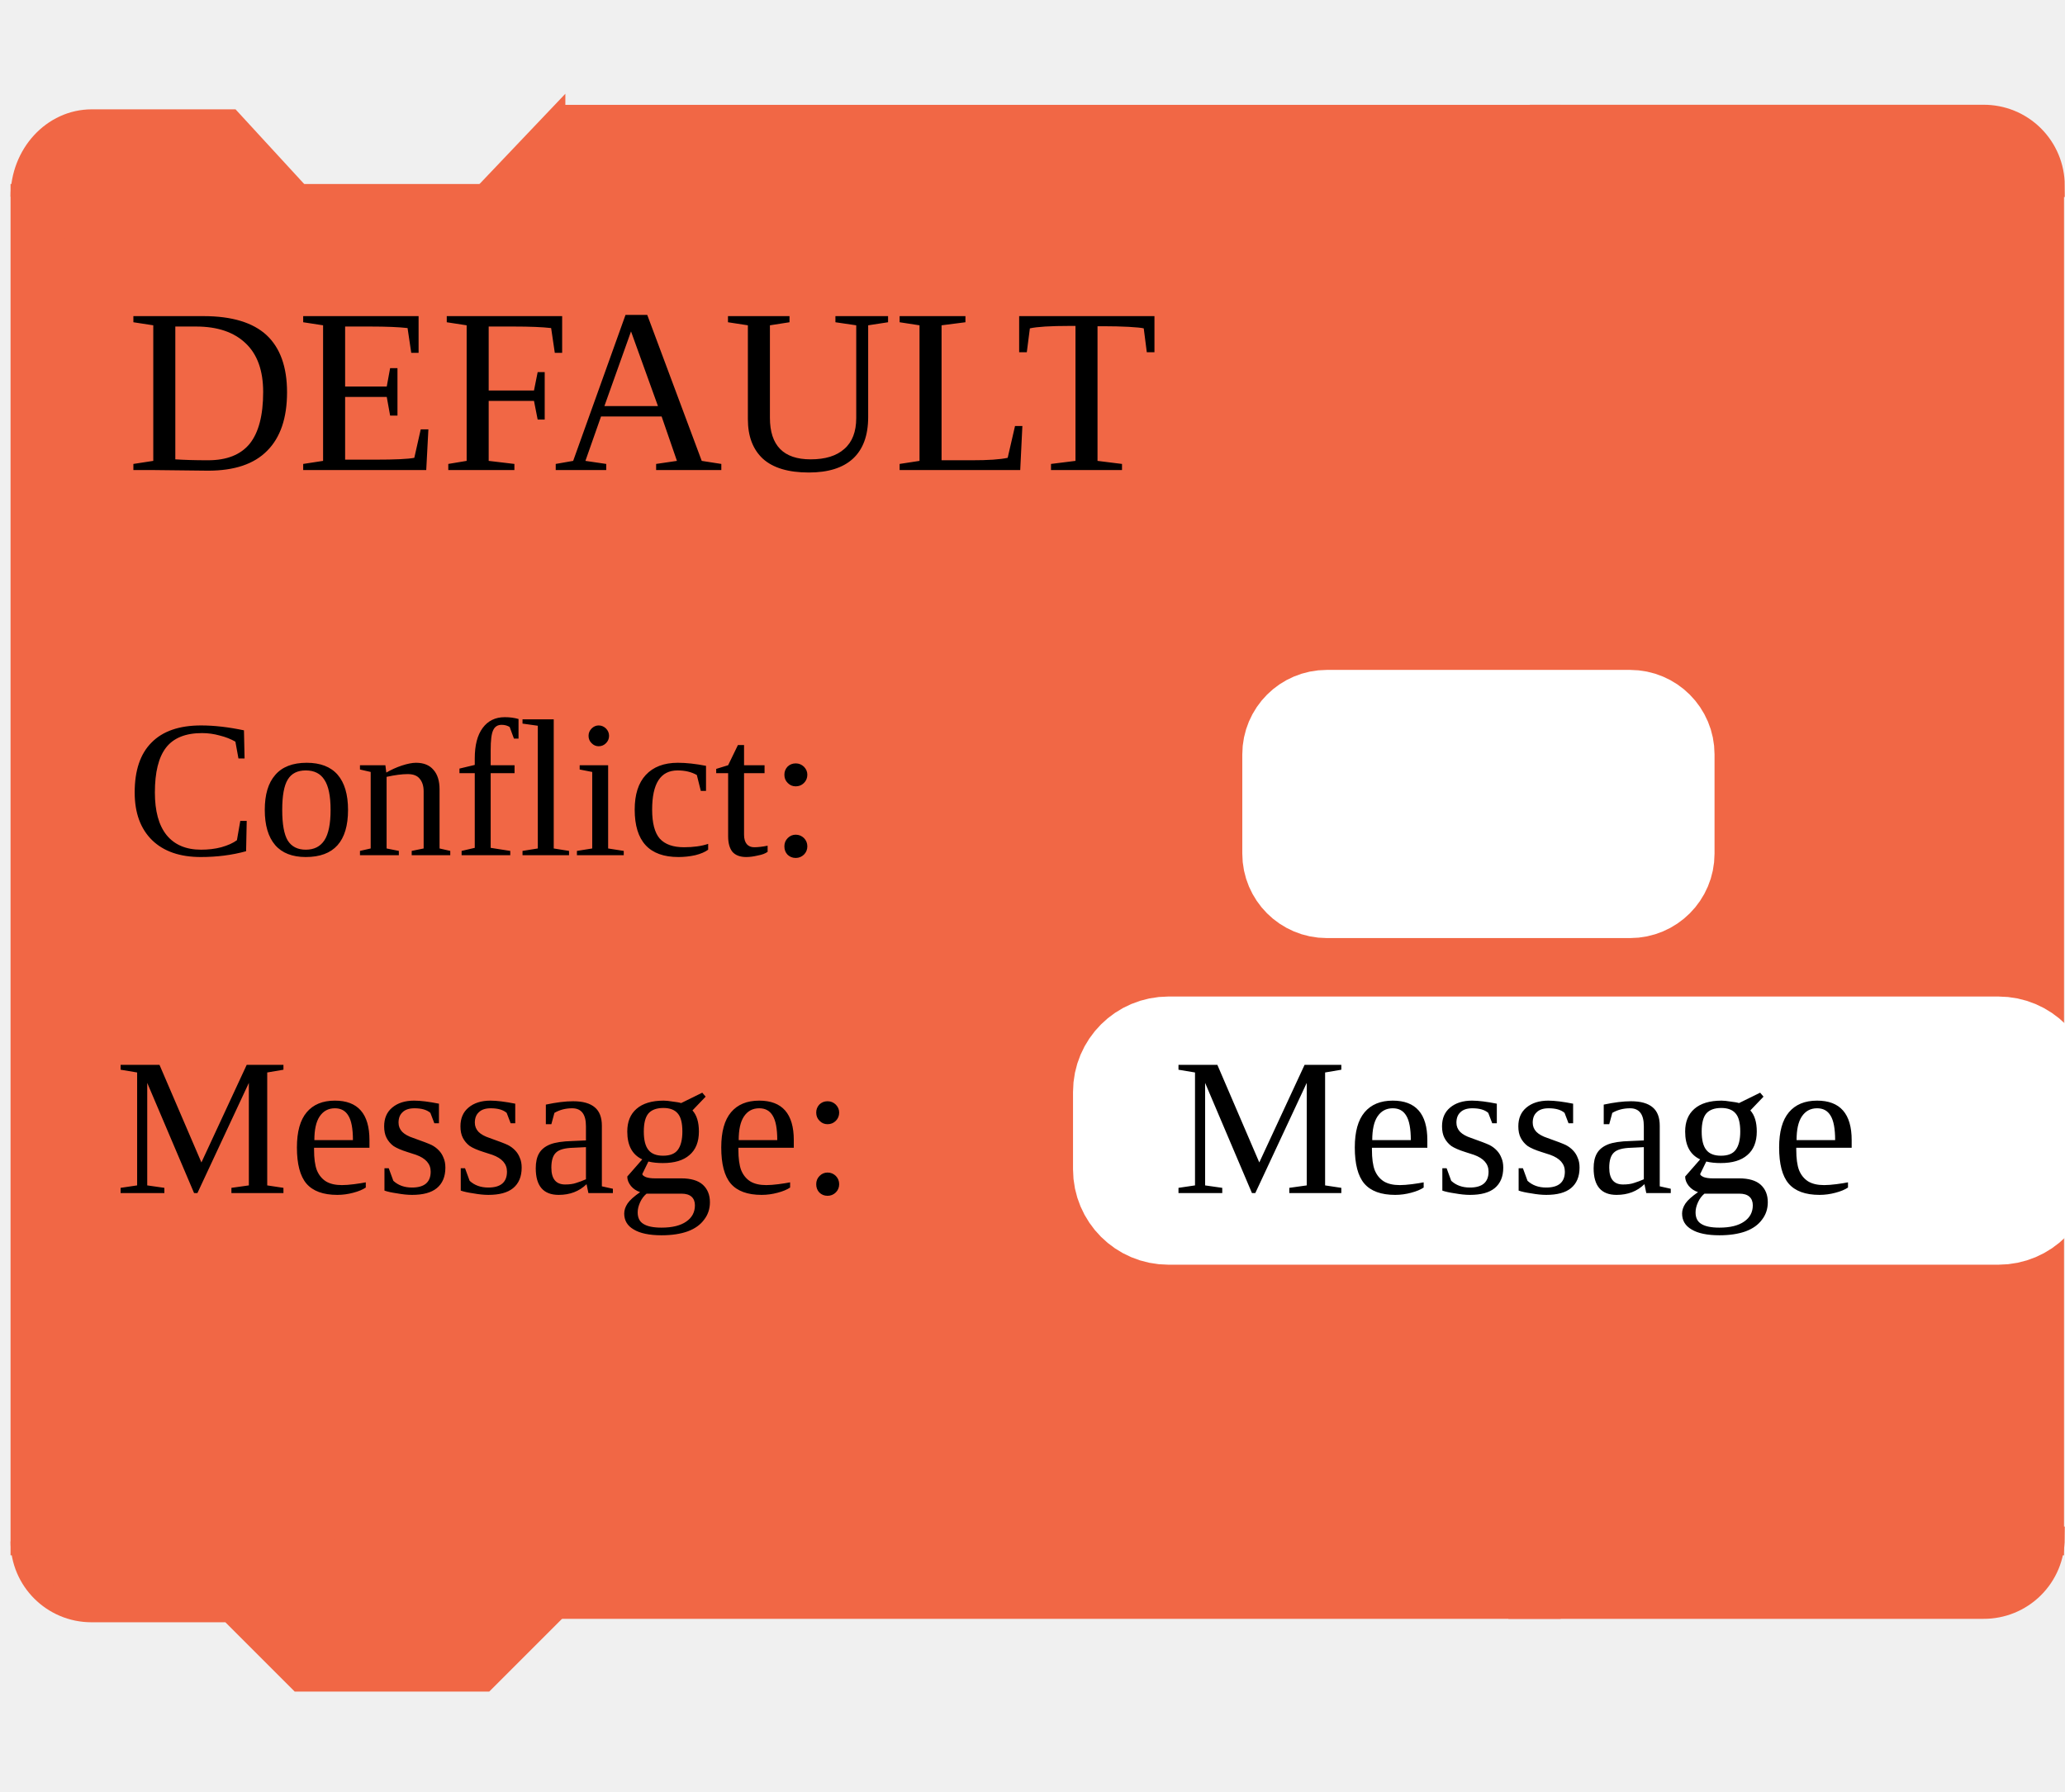
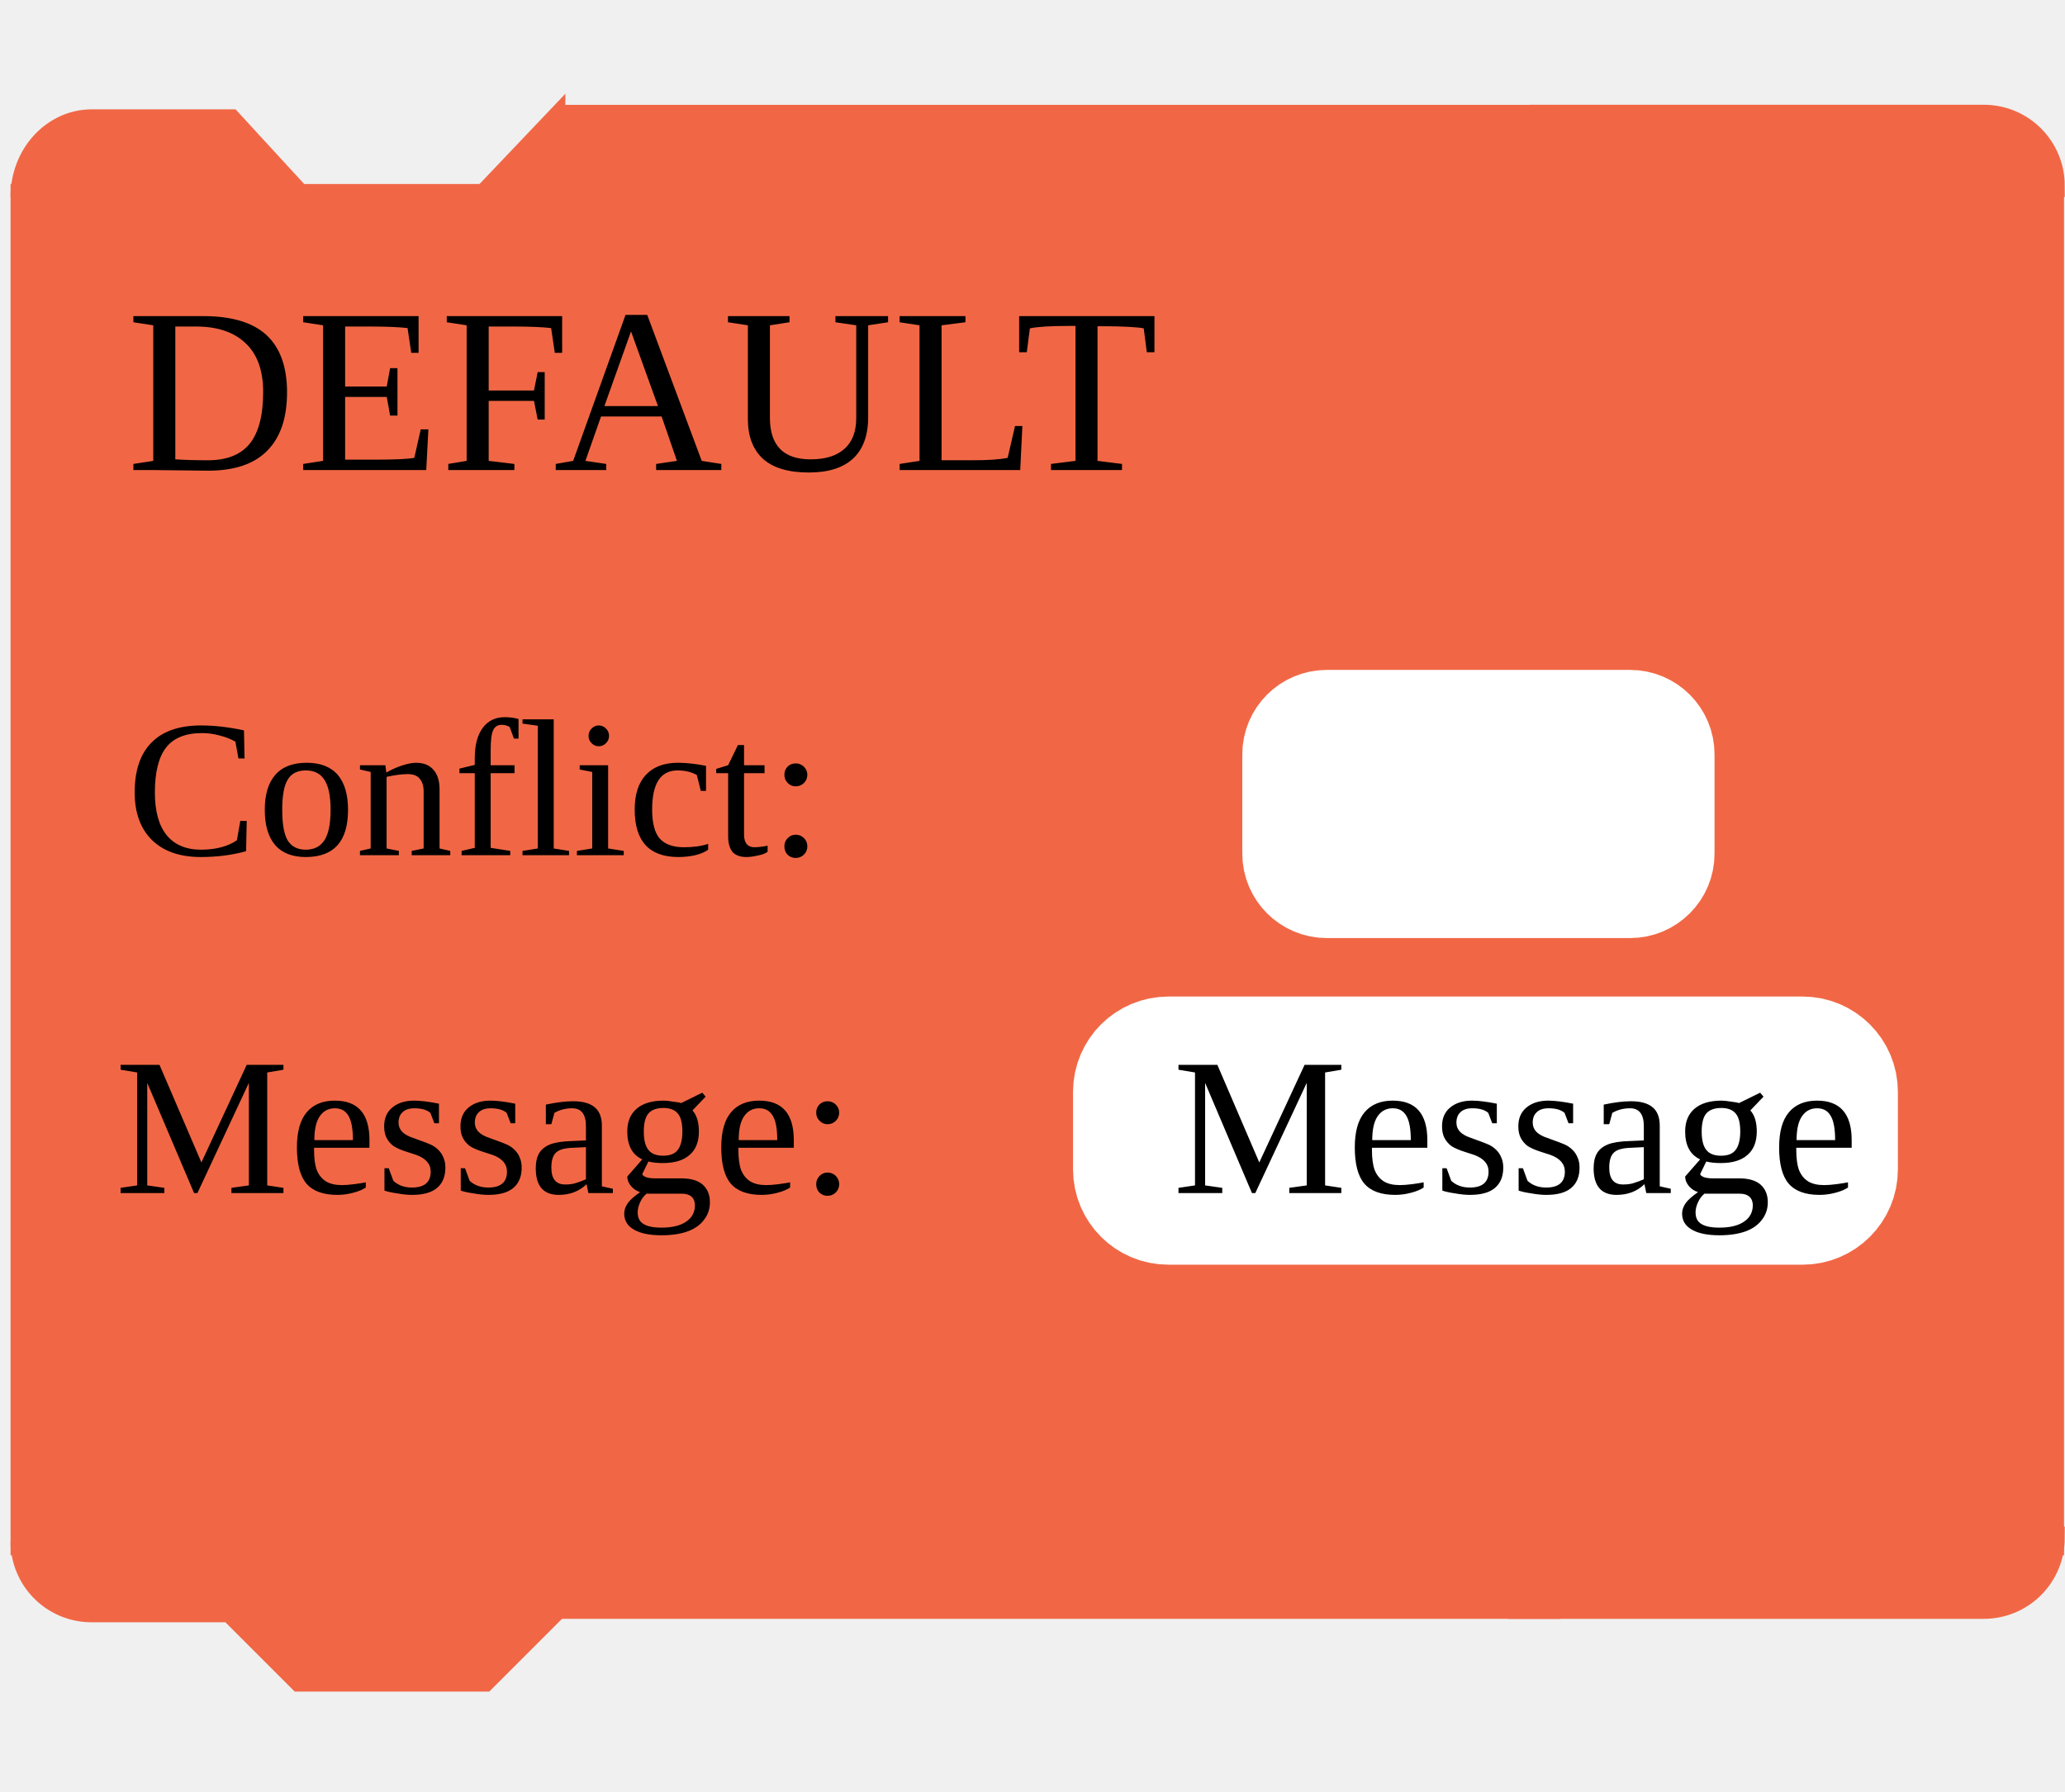
<svg xmlns="http://www.w3.org/2000/svg" height="91.495" version="1.1" width="105.409" style="overflow:hidden" id="svg2">
  <defs id="defs13" />
  <rect style="opacity:0.549;fill:#ffffff;fill-opacity:0;stroke:#000000;stroke-width:2.032;stroke-miterlimit:4;stroke-opacity:0;stroke-dasharray:none" id="name-bounding-box" width="20.449" height="8.373" x="6.995" y="13.571" />
  <g id="colors" style="fill:#F16745;stroke:#F16745" transform="translate(-0.01249999,-0.09525007)" data-secondary="fill:#F36a48;stroke:#F36a48">
    <path d="m 1.165,10.137 a 3.534,3.845 0 0 1 3.534,-3.845 l 7.067,0 3.534,3.845 9.423,0 3.534,-3.717 0,3.717" style="stroke-width:1.229" id="path8" />
    <path style="stroke-width:1.18" d="m 78.694,6.034 0,3.531 26.125,0 a 3.54,3.54 0 0 0 -3.562,-3.531 l -22.562,0 z" class="x-shift-Message x-shift-node x-shift-name" id="path3009" />
    <rect class="x-stretch-Message y-stretch-Message x-stretch-node y-stretch-node x-stretch-name y-stretch-name" x="30.012" y="6.826" width="48.292" height="74.546" style="stroke-width:2.754" id="rect11" />
    <rect class="x-stretch-Message y-stretch-Message x-stretch-node y-stretch-node x-stretch-name y-stretch-name" x="1.94" y="10.879" width="102.042" height="67.237" r="0" rx="0" ry="0" style="stroke-width:2.778" id="rect10" />
    <path d="m 1.141,78.794 a 3.54,3.54 0 0 0 3.54,3.54 l 7.08,0 3.54,3.54 9.44,0 3.54,-3.54 0,-3.658" style="stroke-width:1.18" id="path12" class="y-shift-Message y-shift-node y-shift-name" />
    <path style="stroke-width:1.18" d="m 77.6,78.628 0,3.531 23.656,0 a 3.54,3.54 0 0 0 3.563,-3.531 l -27.219,0 z" id="path15" class="x-shift-Message x-shift-node x-shift-name y-shift-Message y-shift-node y-shift-name" />
    <rect style="fill:#ffffff;fill-rule:evenodd;stroke:#ffffff;stroke-width:4.106px;stroke-linecap:butt;stroke-linejoin:miter;stroke-opacity:1" id="rect3011" width="20" height="9.586" x="65.479" y="36.352" rx="2.26" />
-     <rect style="fill:#ffffff;fill-rule:evenodd;stroke:#ffffff;stroke-width:5.337px;stroke-linecap:butt;stroke-linejoin:miter;stroke-opacity:1;overflow:hidden" id="msgbox" class="y-shift-node" width="46.769" height="8.355" x="57.454" y="53.644" rx="2.2" />
+     <rect style="fill:#ffffff;fill-rule:evenodd;stroke:#ffffff;stroke-width:5.337px;stroke-linecap:butt;stroke-linejoin:miter;stroke-opacity:1;overflow:hidden" id="msgbox" class="x-stretch-Message y-shift-node" width="36.769" height="8.355" x="57.454" y="53.644" rx="2.2" />
  </g>
  <text id="name" x="6.463" y="24" style="font-size:12px">DEFAULT</text>
  <text id="conflict-tag" x="6.469" y="43.665" style="font-size:10px;overflow:hidden">Conflict:</text>
  <text id="message-tag" class="y-shift-node" x="5.875" y="60.916" style="font-size:10px;overflow:hidden">Message:</text>
  <text id="Message" class="y-shift-node" x="59.875" y="60.916" style="font-size:10px;overflow:hidden">Message</text>
  <line class="connection-area" data-ptr="next true_next false_next" data-role="in" x1="15.551" y1="9.759" x2="24.551" y2="9.759" id="next-in" />
  <line class="connection-area" data-ptr="next" data-role="out" x1="15.551" y1="86.442" x2="24.551" y2="86.442" id="next-out" />
  <line class="connection-area" data-ptr="node" data-role="out" x1="62.479" y1="33.352" x2="68.479" y2="39.352" />
  <line class="connection-highlight x-stretch-name" style="opacity:0;stroke:#444444;stroke-width:10.107" data-ptr="next" data-role="in" x1="5.213" y1="5.053" x2="80.012" y2="5.053" id="line23" />
  <line class="connection-highlight x-stretch-name" style="opacity:0;stroke:#444444;stroke-width:10.107" data-ptr="next" data-role="out" x1="5.053" y1="86.442" x2="79.853" y2="86.442" id="line25" />
+   <rect style="opacity:0" id="Message-bounding-box" width="30" height="19" x="0.563" y="5.537" />
  <rect style="opacity:0" class="initial-measure" data-ptr="name" width="69" height="19" x="0.563" y="5.537" id="rect18" />
  <rect style="opacity:0" id="conflict-initial-measure" class="initial-measure" data-ptr="conflict" width="59.482" height="14.01" x="42.724" y="34.087" />
-   <rect style="opacity:0" class="initial-measure" data-ptr="Message" id="Message-initial-measure" width="56.8" height="14.032" x="44.992" y="75.828" />
+   <rect style="opacity:0" class="initial-measure" data-ptr="Message" id="Message-initial-measure" width="4.8" height="14.032" x="44.992" y="75.828" />
</svg>
